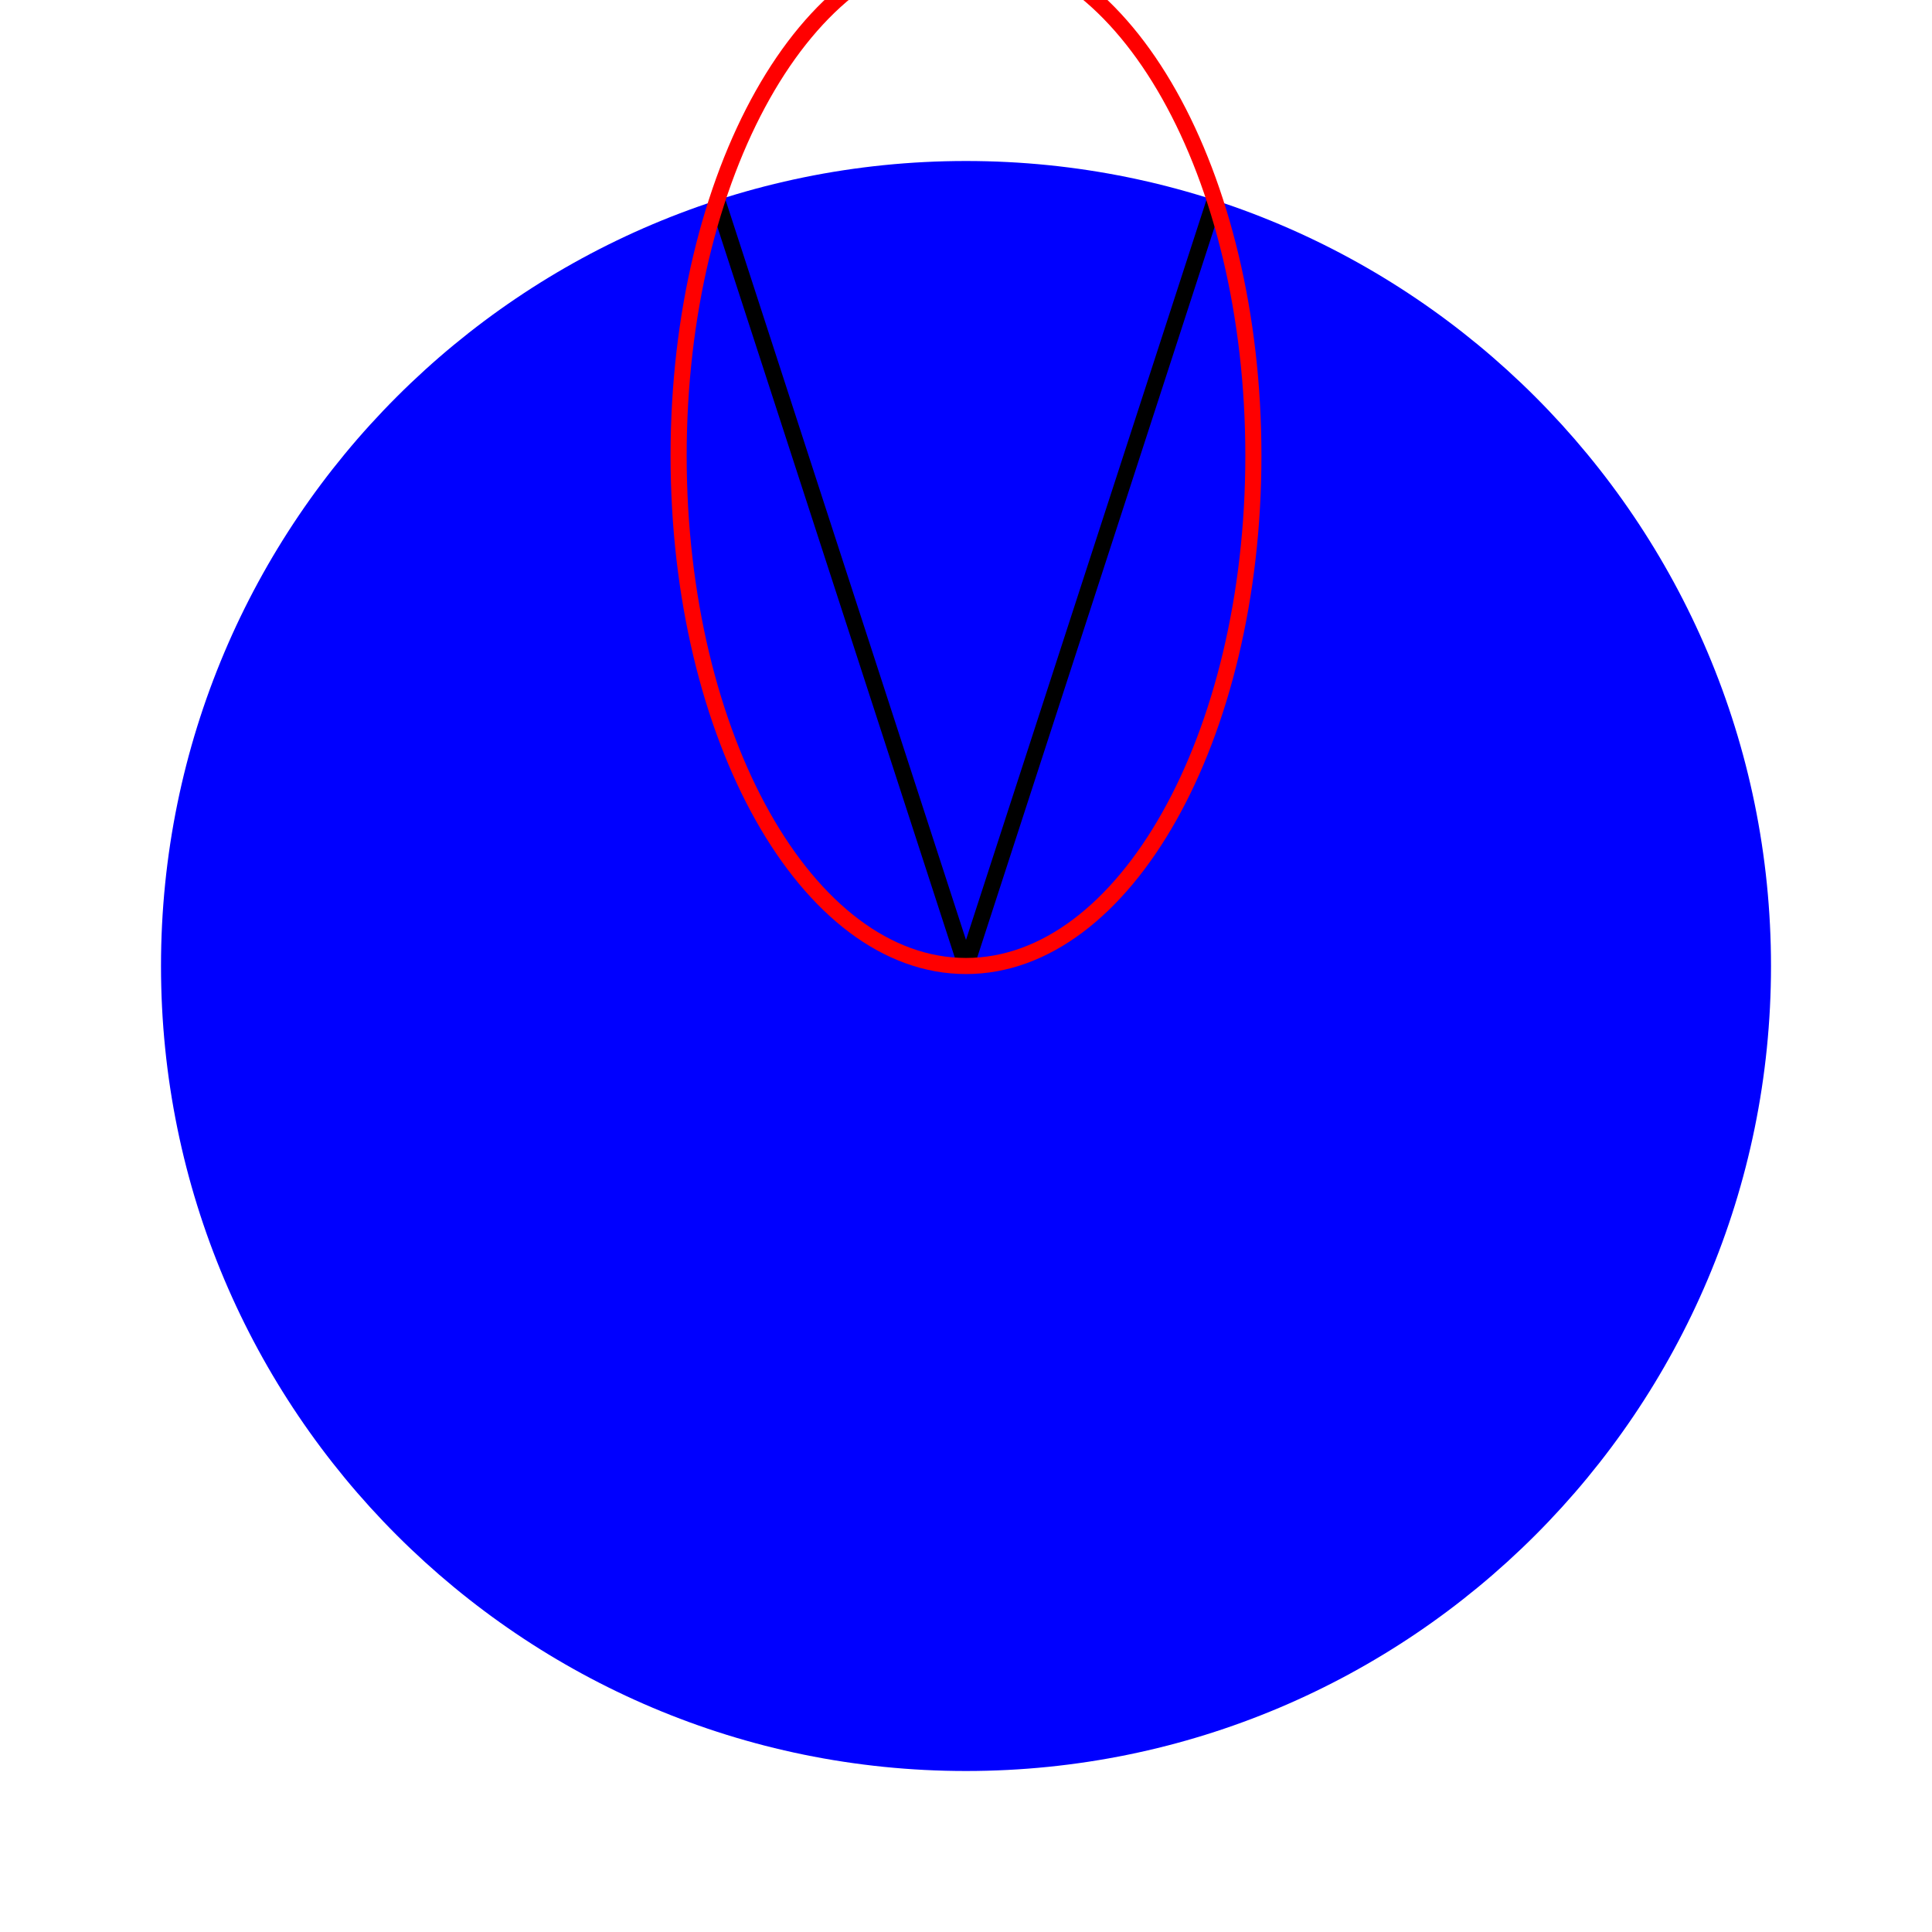
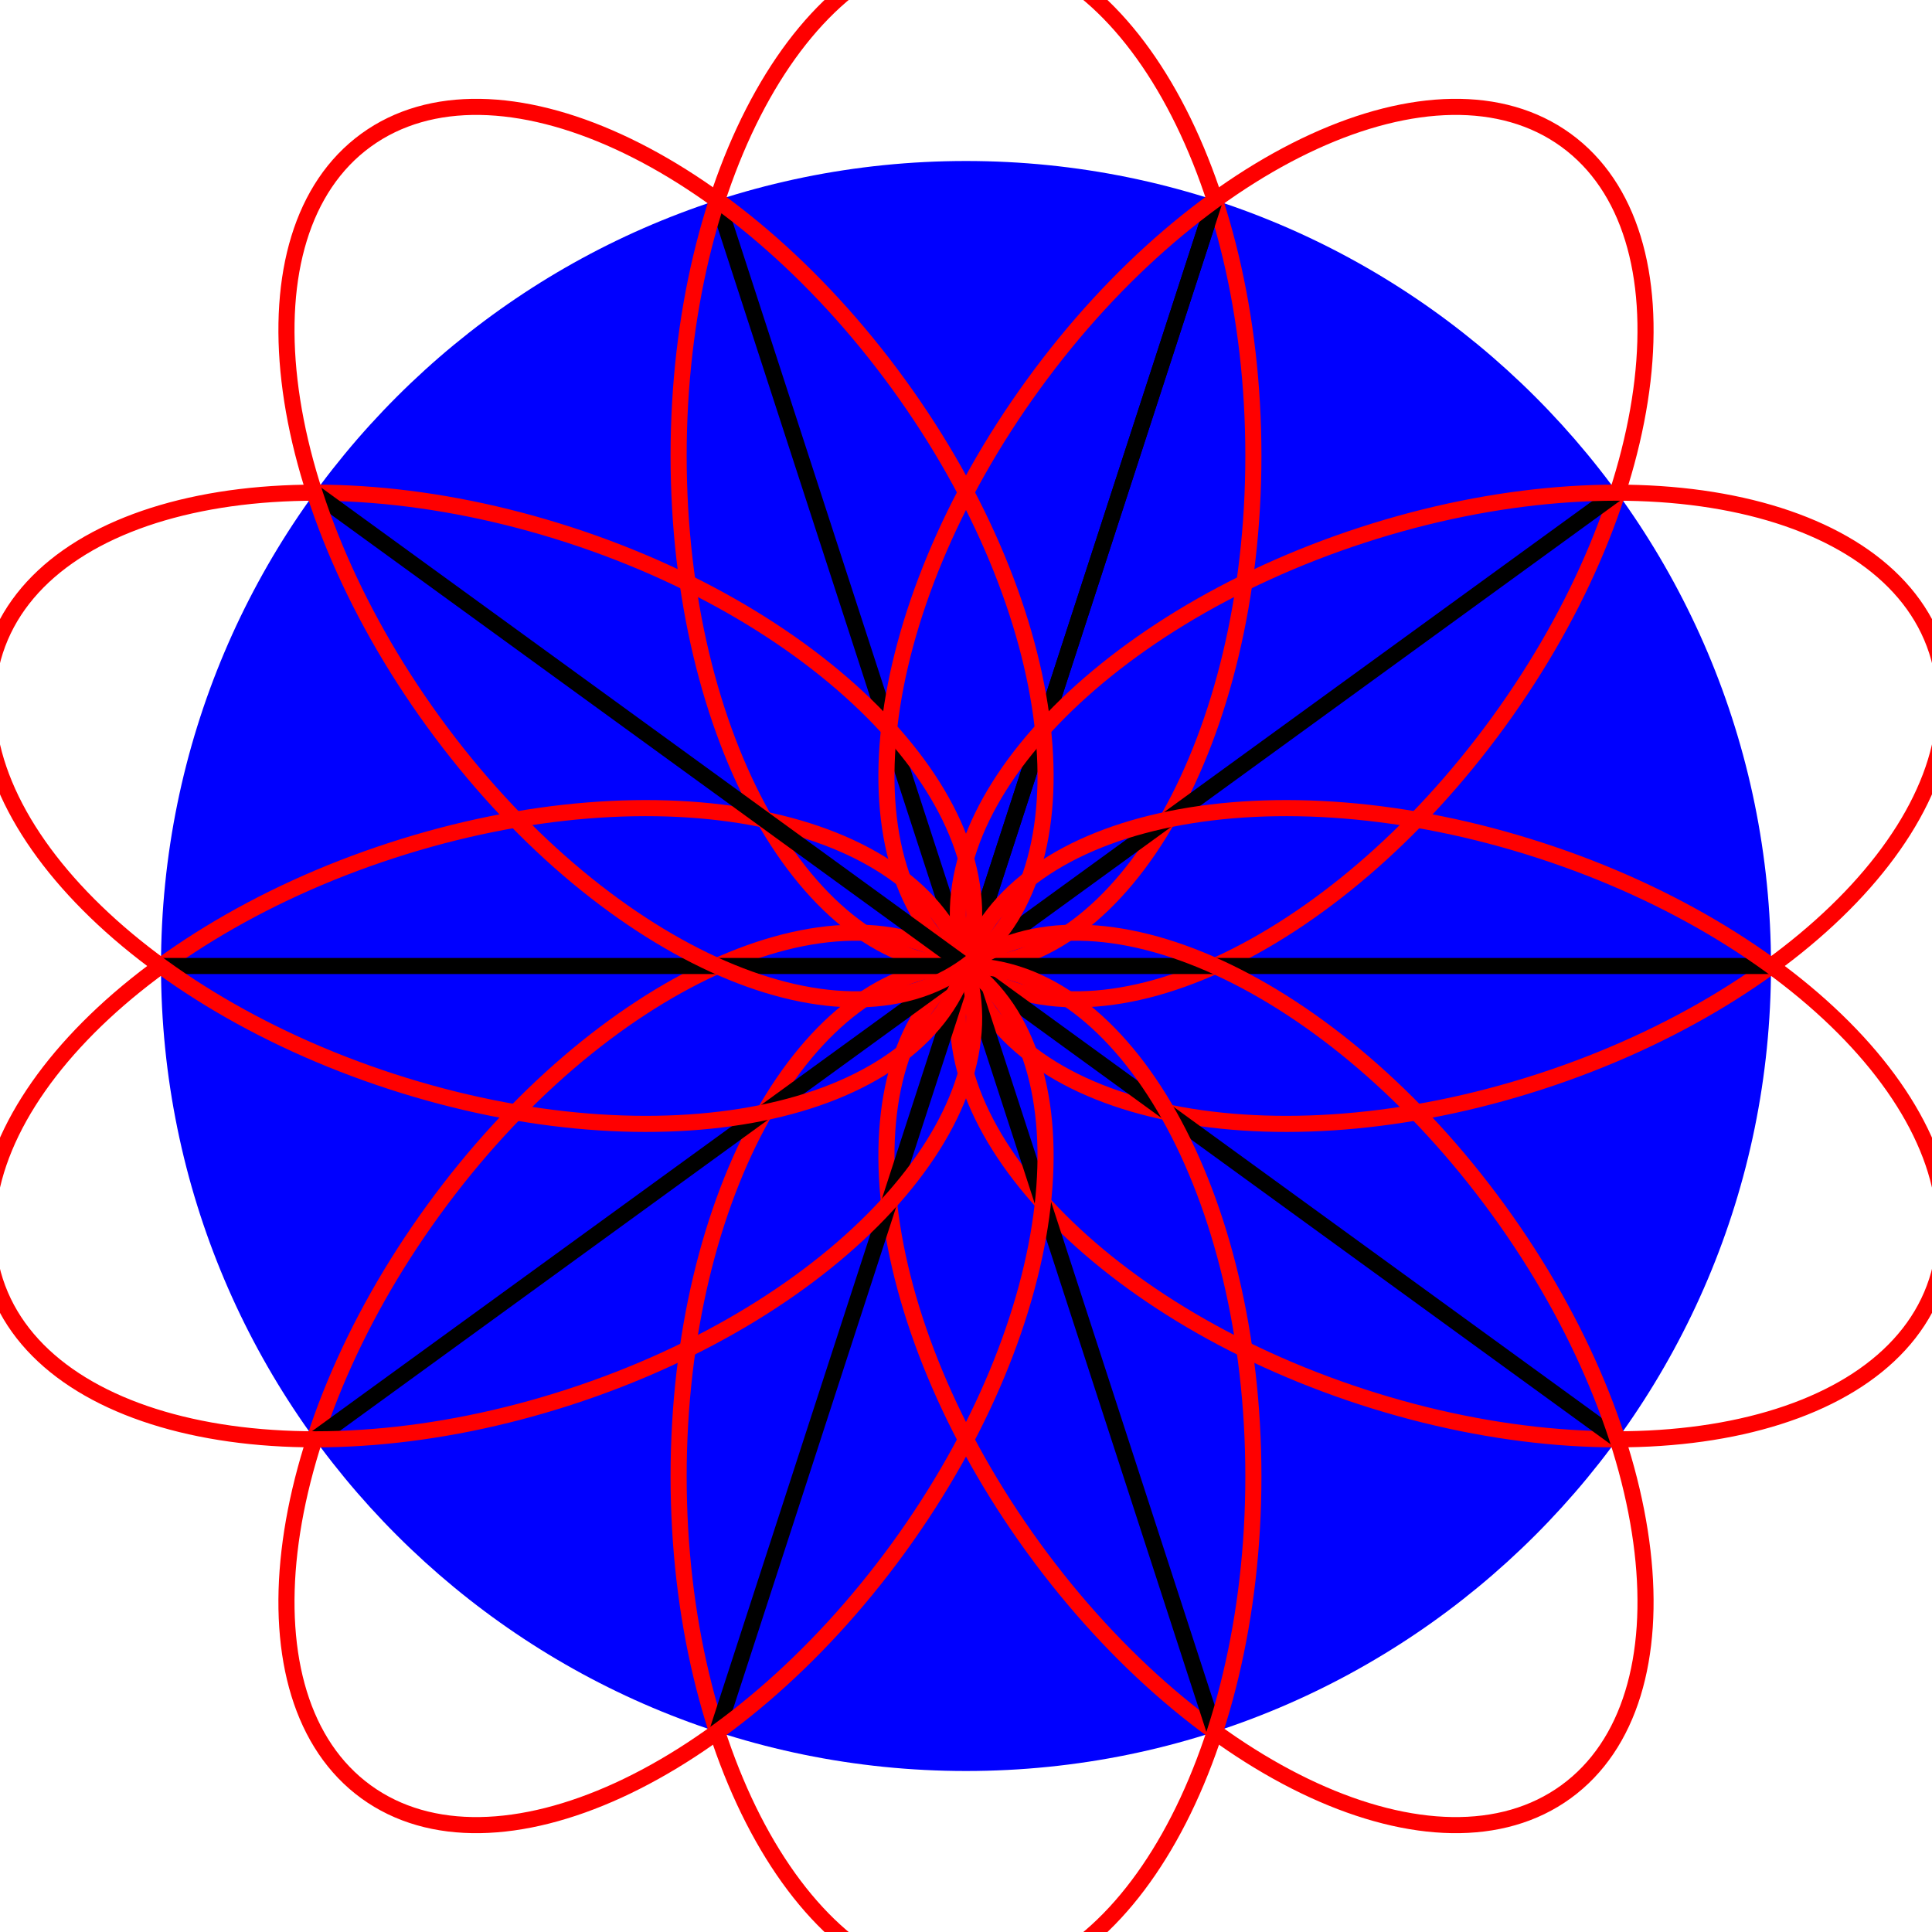
<svg xmlns="http://www.w3.org/2000/svg" version="1.1" width="300" height="300" viewBox="-1.2 -1.2 2.4 2.4">
  <circle cx="0" cy="0" r="1" fill="blue" />
  <line x1="0" y1="0" x2="0.309" y2="-0.951" stroke="black" stroke-width="0.02" />
  <line x1="0" y1="0" x2="-0.309" y2="-0.951" stroke="black" stroke-width="0.02" />
  <ellipse cx="0" cy="-0.634" rx="0.357" ry="0.634" stroke="red" stroke-width="0.02" fill="none" />
+   <line x1="0" y1="0" x2="-0.309" y2="-0.951" stroke="black" stroke-width="0.02" transform="rotate(36)" />
+   <ellipse cx="0" cy="-0.634" rx="0.357" ry="0.634" stroke="red" stroke-width="0.02" fill="none" transform="rotate(36)" />
+   <line x1="0" y1="0" x2="-0.309" y2="-0.951" stroke="black" stroke-width="0.02" transform="rotate(72)" />
+   <ellipse cx="0" cy="-0.634" rx="0.357" ry="0.634" stroke="red" stroke-width="0.02" fill="none" transform="rotate(72)" />
+   <line x1="0" y1="0" x2="-0.309" y2="-0.951" stroke="black" stroke-width="0.02" transform="rotate(108)" />
+   <ellipse cx="0" cy="-0.634" rx="0.357" ry="0.634" stroke="red" stroke-width="0.02" fill="none" transform="rotate(108)" />
+   <line x1="0" y1="0" x2="-0.309" y2="-0.951" stroke="black" stroke-width="0.02" transform="rotate(144)" />
+   <ellipse cx="0" cy="-0.634" rx="0.357" ry="0.634" stroke="red" stroke-width="0.02" fill="none" transform="rotate(144)" />
+   <line x1="0" y1="0" x2="-0.309" y2="-0.951" stroke="black" stroke-width="0.02" transform="rotate(180)" />
+   <ellipse cx="0" cy="-0.634" rx="0.357" ry="0.634" stroke="red" stroke-width="0.02" fill="none" transform="rotate(180)" />
+   <line x1="0" y1="0" x2="-0.309" y2="-0.951" stroke="black" stroke-width="0.02" transform="rotate(216)" />
+   <ellipse cx="0" cy="-0.634" rx="0.357" ry="0.634" stroke="red" stroke-width="0.02" fill="none" transform="rotate(216)" />
+   <line x1="0" y1="0" x2="-0.309" y2="-0.951" stroke="black" stroke-width="0.02" transform="rotate(252)" />
+   <ellipse cx="0" cy="-0.634" rx="0.357" ry="0.634" stroke="red" stroke-width="0.02" fill="none" transform="rotate(252)" />
+   <line x1="0" y1="0" x2="-0.309" y2="-0.951" stroke="black" stroke-width="0.02" transform="rotate(288)" />
+   <ellipse cx="0" cy="-0.634" rx="0.357" ry="0.634" stroke="red" stroke-width="0.02" fill="none" transform="rotate(288)" />
+   <line x1="0" y1="0" x2="-0.309" y2="-0.951" stroke="black" stroke-width="0.02" transform="rotate(324)" />
+   <ellipse cx="0" cy="-0.634" rx="0.357" ry="0.634" stroke="red" stroke-width="0.02" fill="none" transform="rotate(324)" />
</svg>
